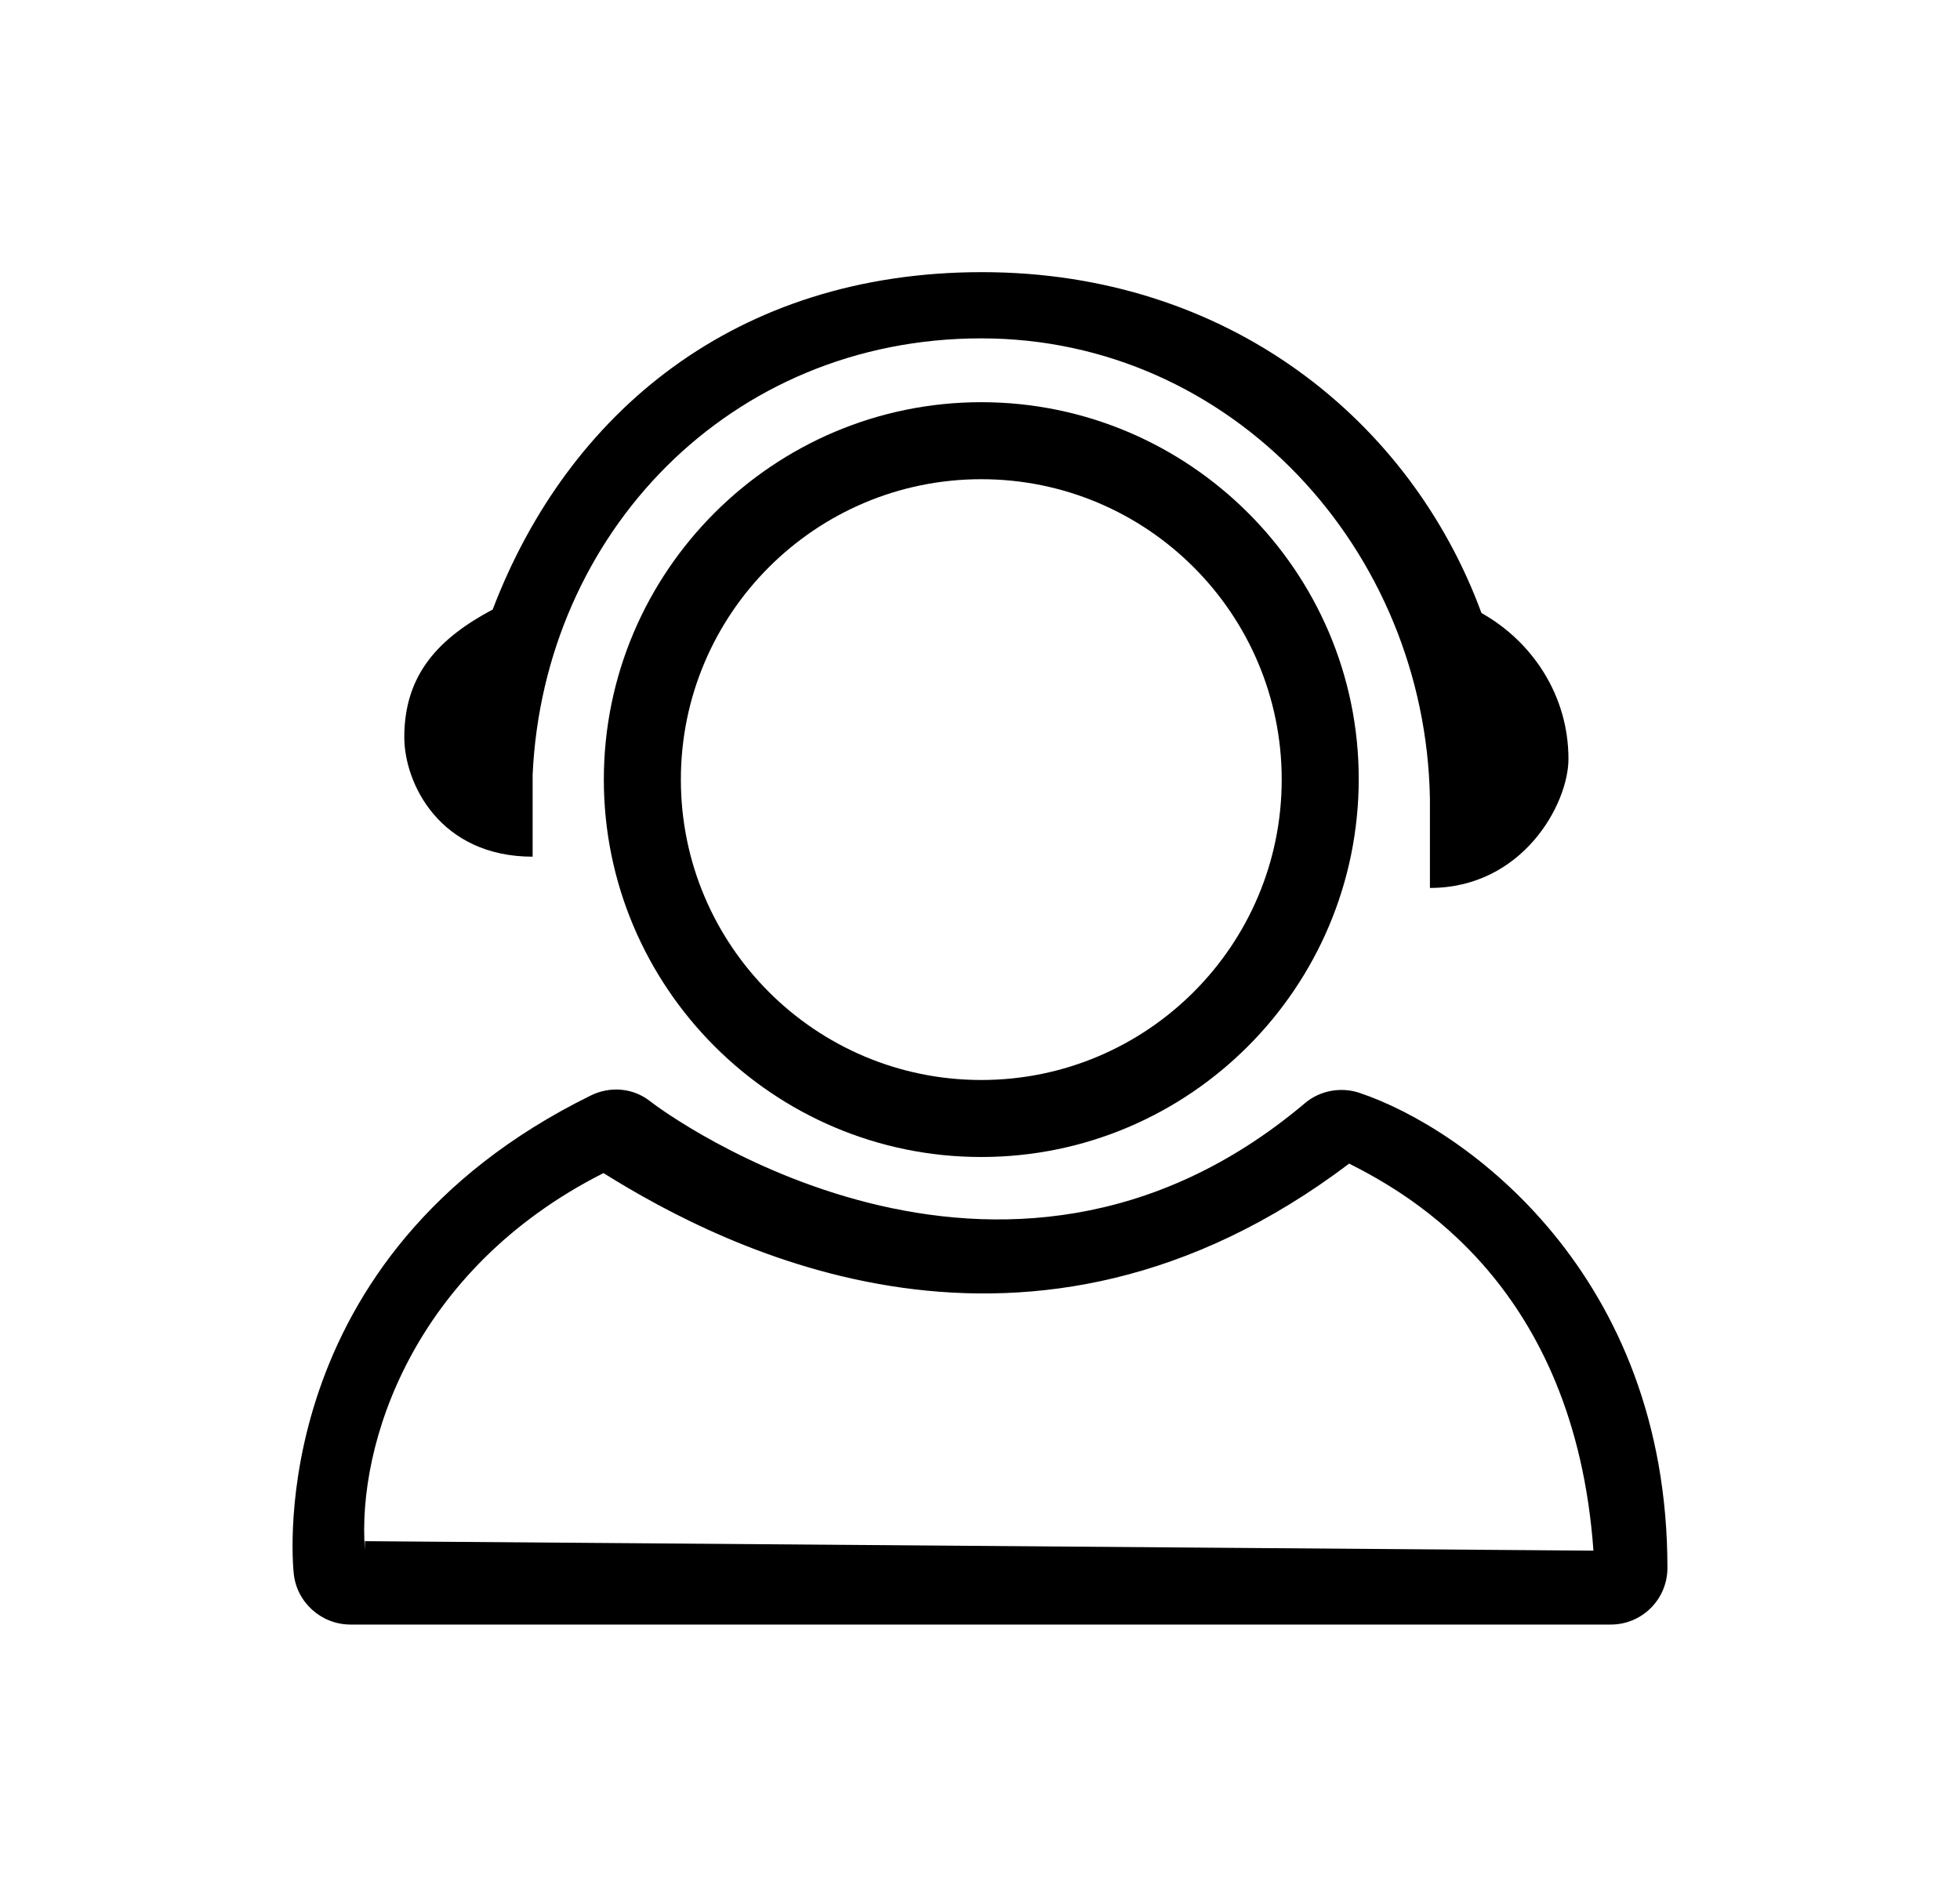
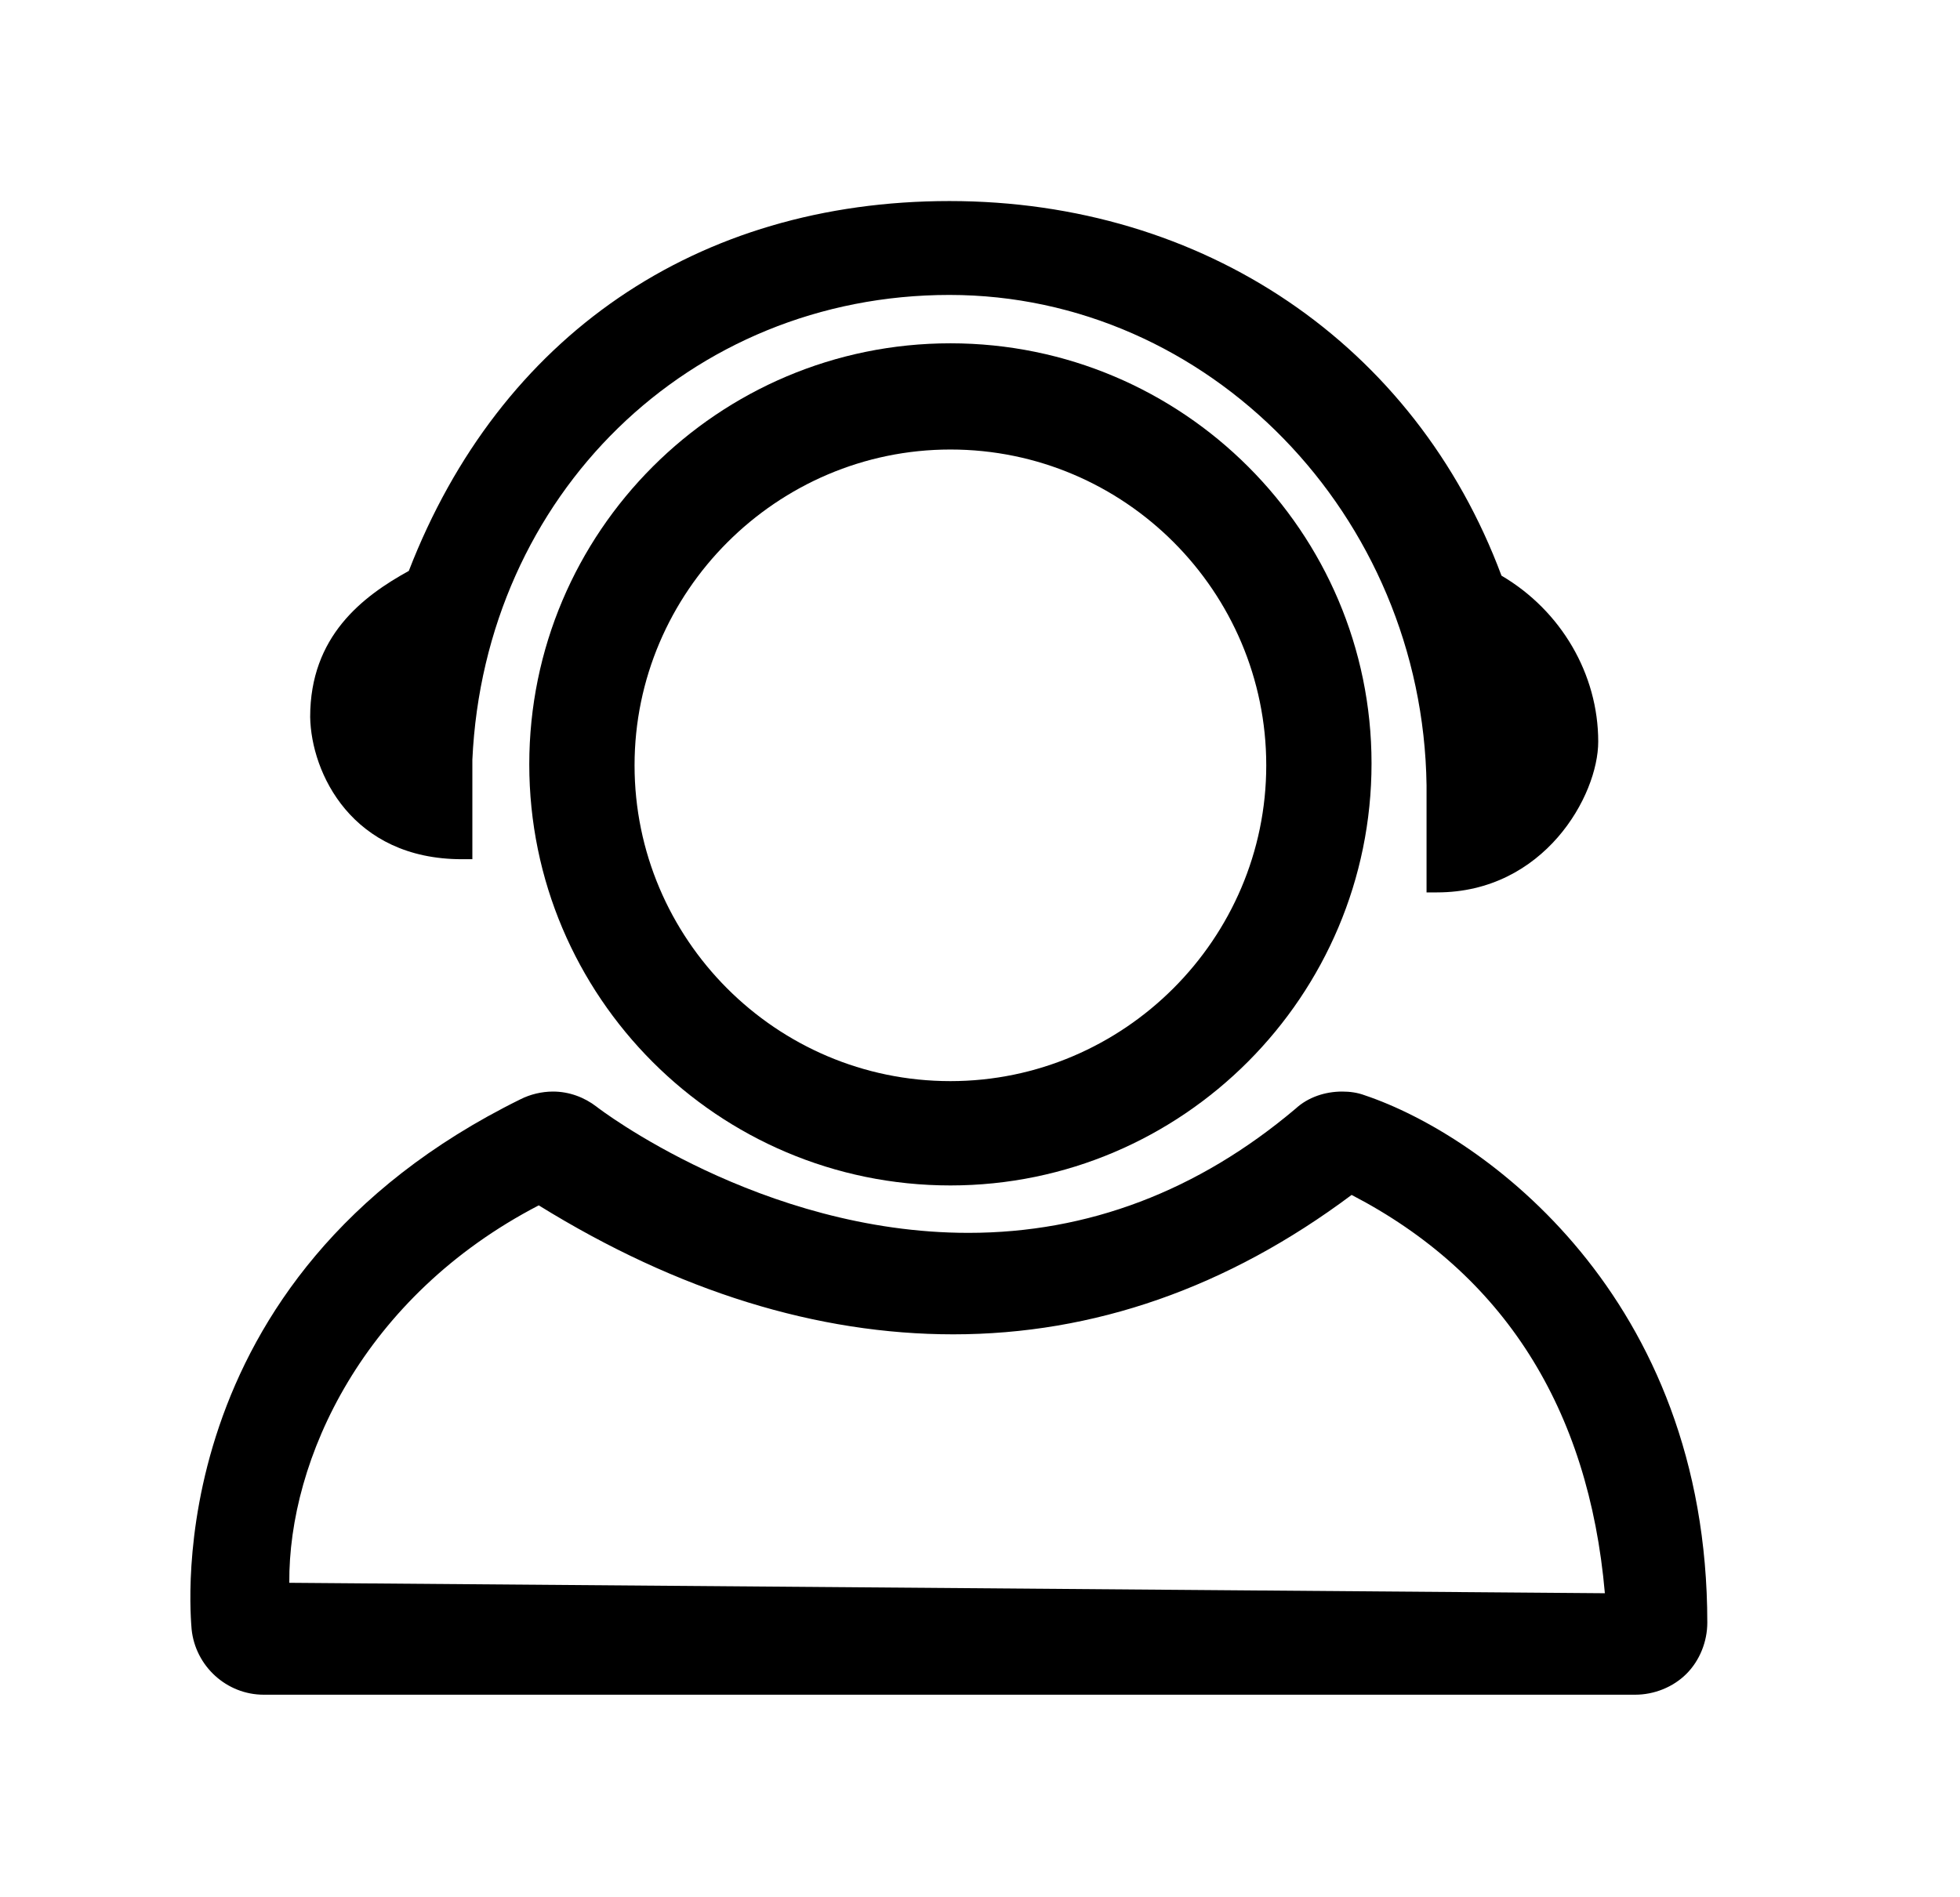
<svg xmlns="http://www.w3.org/2000/svg" class="icon" width="200px" height="193.57px" viewBox="0 0 1058 1024" version="1.1">
-   <path d="M733.819 590.008c-10.225-3.41-21.586-1.137-29.542 5.678-164.362 138.609-345.769 4.925-353.347-1.137-9.088-7.194-21.586-8.335-32.189-3.031-176.108 86.728-160.957 251.09-160.2 257.91 1.516 15.519 14.766 27.643 30.674 27.643h680.182a30.551 30.551 0 0 0 30.679-30.674c0.005-158.295-108.698-237.071-166.257-256.389zM196.972 836.767c-4.342-56.602 25.728-151.322 128.778-203.438 66.13 41.329 229.878 125.445 402.529-5.12 33.306 16.865 121.62 66.202 131.86 208.963l-663.168-5.12v4.716z" />
-   <path d="M529.695 217.139c-112.108 0-203.75 91.269-203.75 203.75 0 112.102 91.274 203.756 203.75 203.756s203.745-91.653 203.745-204.134c0-112.102-91.648-203.372-203.745-203.372z m0 365.932c-89.518 0-162.171-72.658-162.171-162.181 0-89.518 72.653-162.176 162.171-162.176s162.166 72.658 162.166 162.176-72.653 162.181-162.166 162.181z" />
-   <path d="M287.508 462.505v-44.283C293.53 288.215 393.728 182.676 529.695 182.676c135.204 0 239.913 114.191 242.176 248.637v48.072c49.997 0 74.778-45.245 74.778-69.658 0-34.084-19.308-63.247-46.961-78.771-38.108-103.747-136.31-184.028-269.624-184.028-132.925 0-223.529 75.802-264.115 182.139-28.406 15.145-47.718 34.447-47.718 68.91 0 25.068 19.287 64.527 69.279 64.527z" />
+   <path d="M736.768 591.36c-4.096-1.536-8.192-2.048-12.288-2.048-9.216 0-18.432 3.072-25.088 9.216-52.736 44.544-112.128 67.072-176.64 67.072-112.128 0-200.192-67.584-200.704-68.096-6.656-5.12-14.848-8.192-23.552-8.192-6.144 0-12.288 1.536-17.408 4.096-196.608 96.768-178.176 278.528-177.664 286.208 2.048 19.968 18.944 35.328 38.912 35.328h740.352c10.24 0 20.48-4.096 27.648-11.264 7.168-7.168 11.264-17.408 11.264-27.648 0-176.128-120.832-263.168-184.832-284.672zM156.16 854.528c-0.512-66.56 39.936-154.624 134.656-203.776 75.264 46.592 150.528 69.632 223.744 69.632 75.776 0 147.968-25.088 215.04-75.264 81.92 42.496 128 115.2 136.704 215.04l-710.144-5.632z" />
+   <path d="M513.024 185.344c-125.44 0-227.328 101.888-227.328 227.328S387.584 640 513.024 640s227.328-102.4 227.328-227.84c0-124.928-101.888-226.816-227.328-226.816z m0 398.336c-94.208 0-170.496-76.8-170.496-170.496s76.8-170.496 170.496-170.496c94.208 0 170.496 76.8 170.496 170.496s-76.8 170.496-170.496 170.496z" />
+   <path d="M249.344 463.872h5.632V410.112c6.656-142.848 117.248-250.88 257.536-250.88 139.776 0 255.488 118.784 257.536 264.704v57.856h5.632c57.856 0 87.04-52.224 87.04-81.408 0-36.352-19.968-70.656-52.224-89.6-46.592-124.928-160.768-202.24-297.984-202.24-136.192 0-242.688 72.704-291.84 199.68-25.088 13.824-53.248 35.328-53.248 78.848 0.512 30.208 22.528 76.8 81.92 76.8z" />
</svg>
